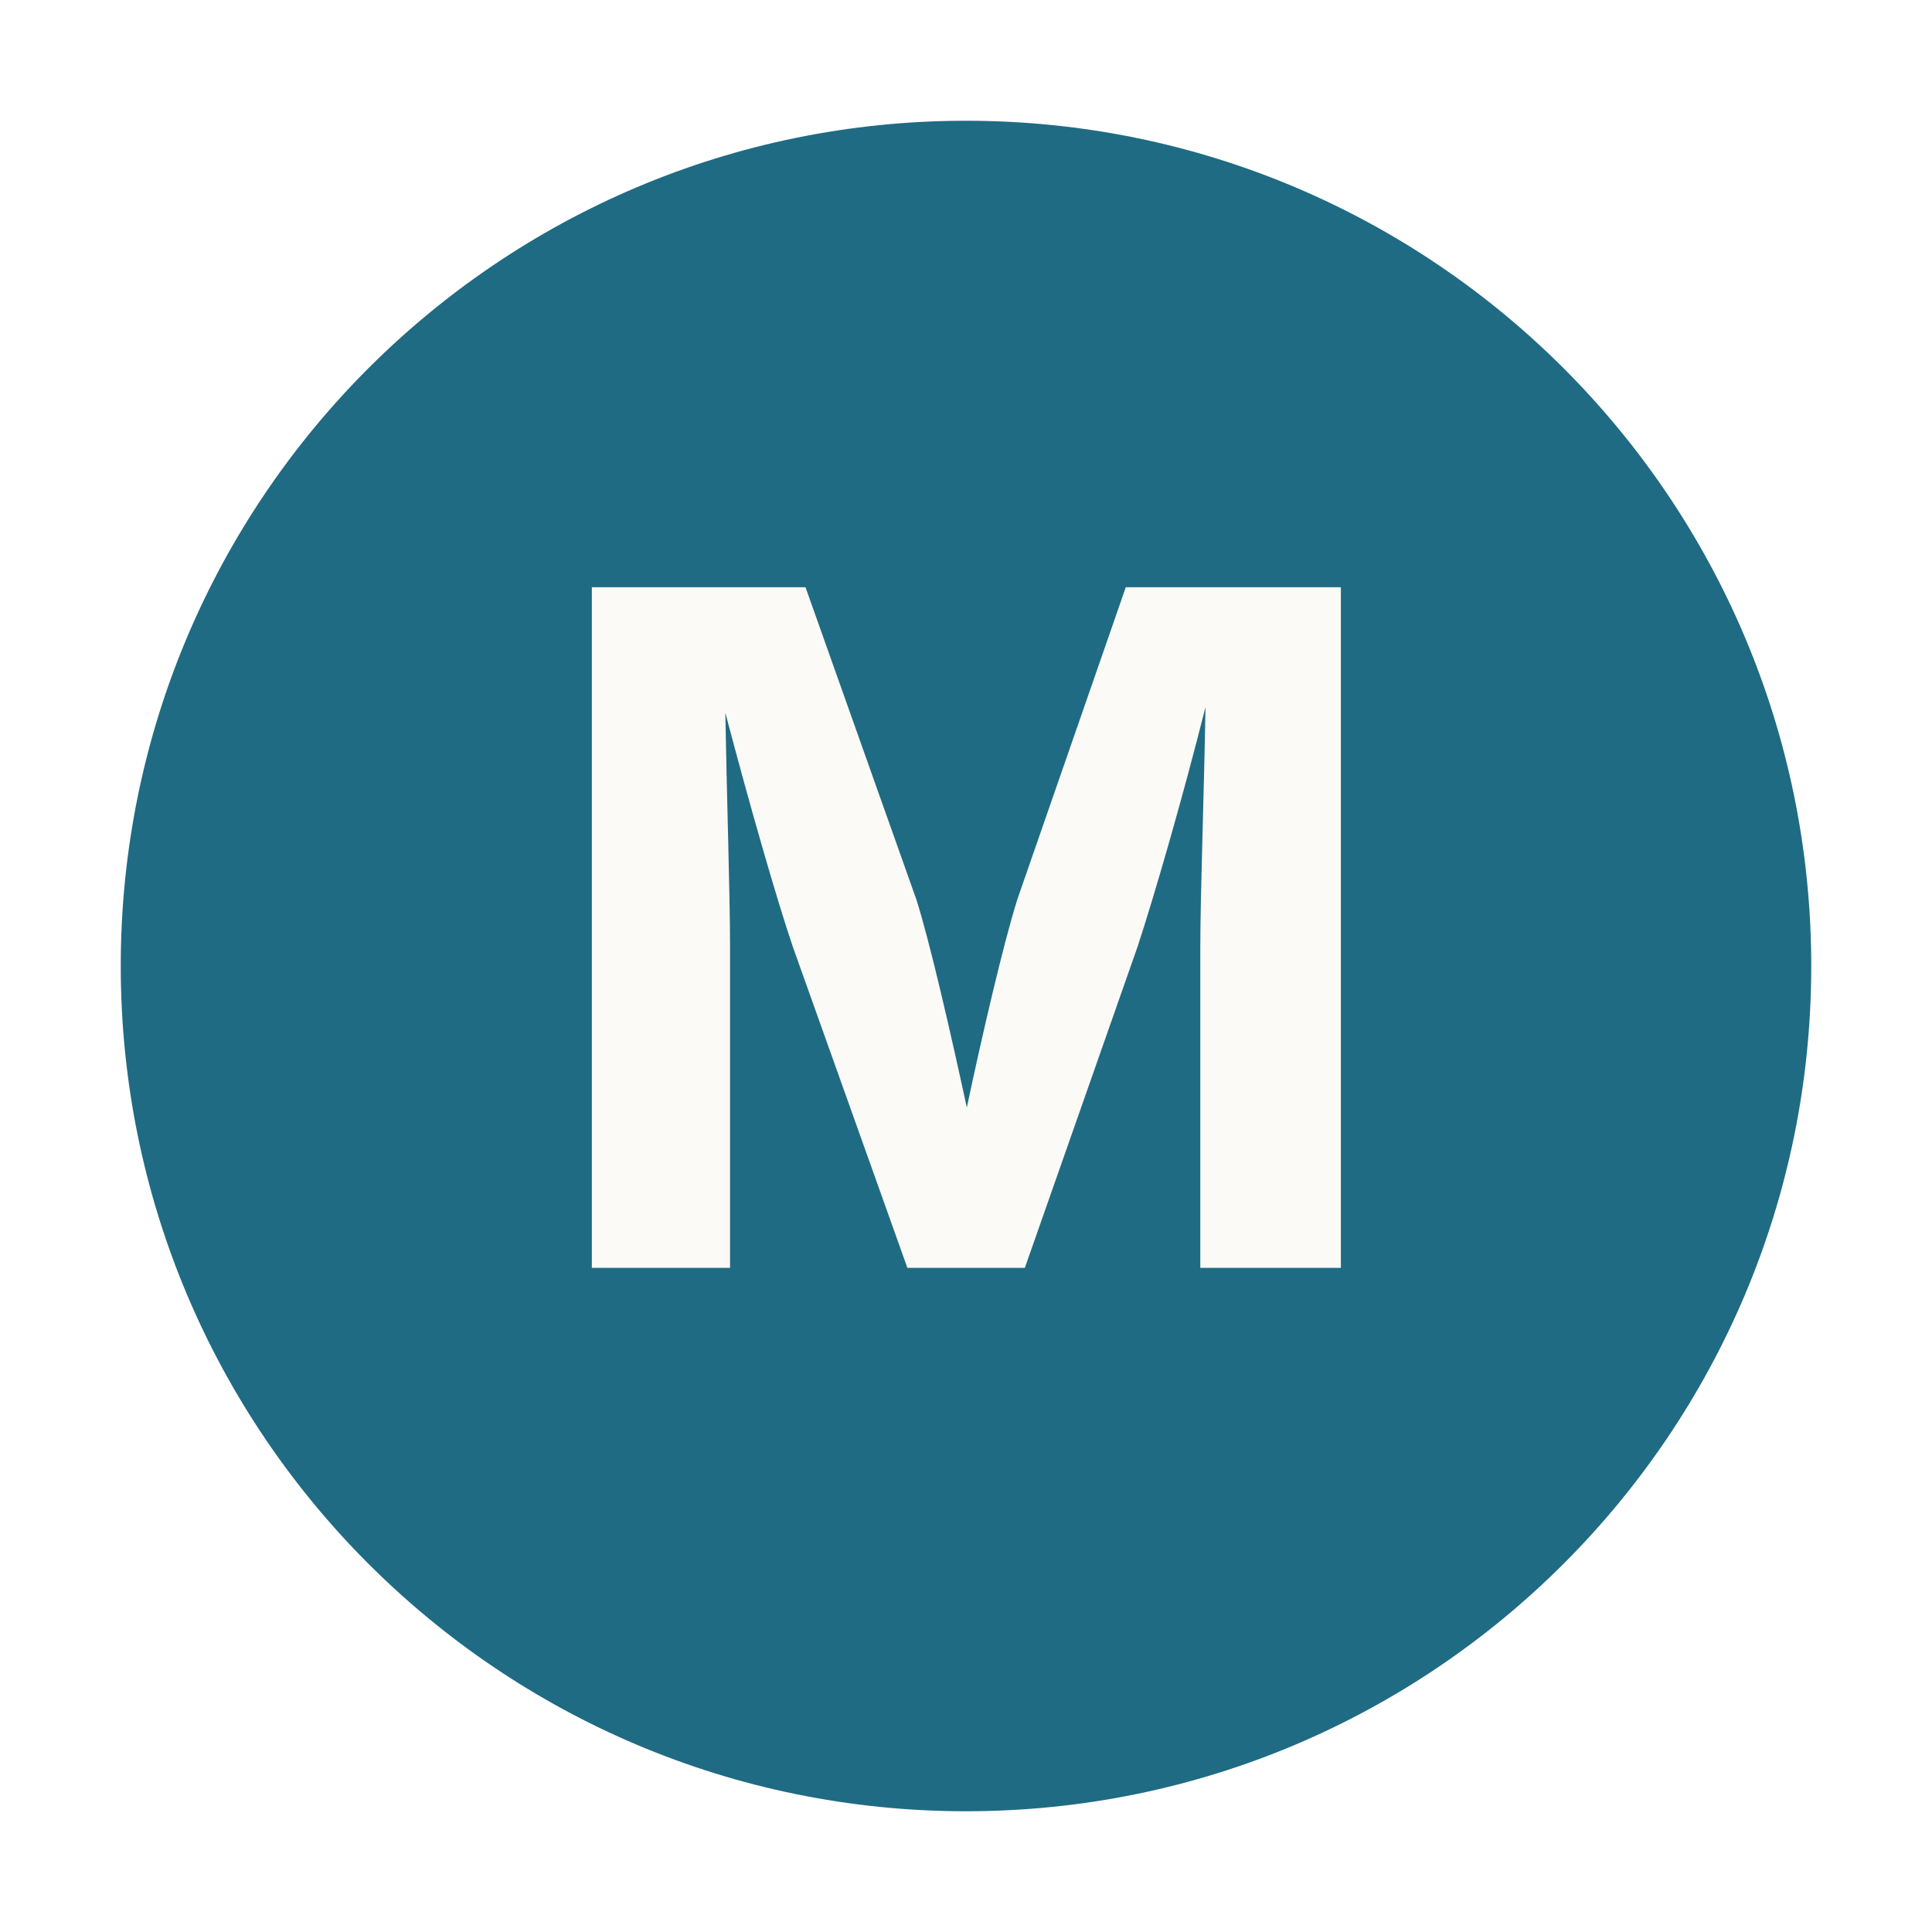
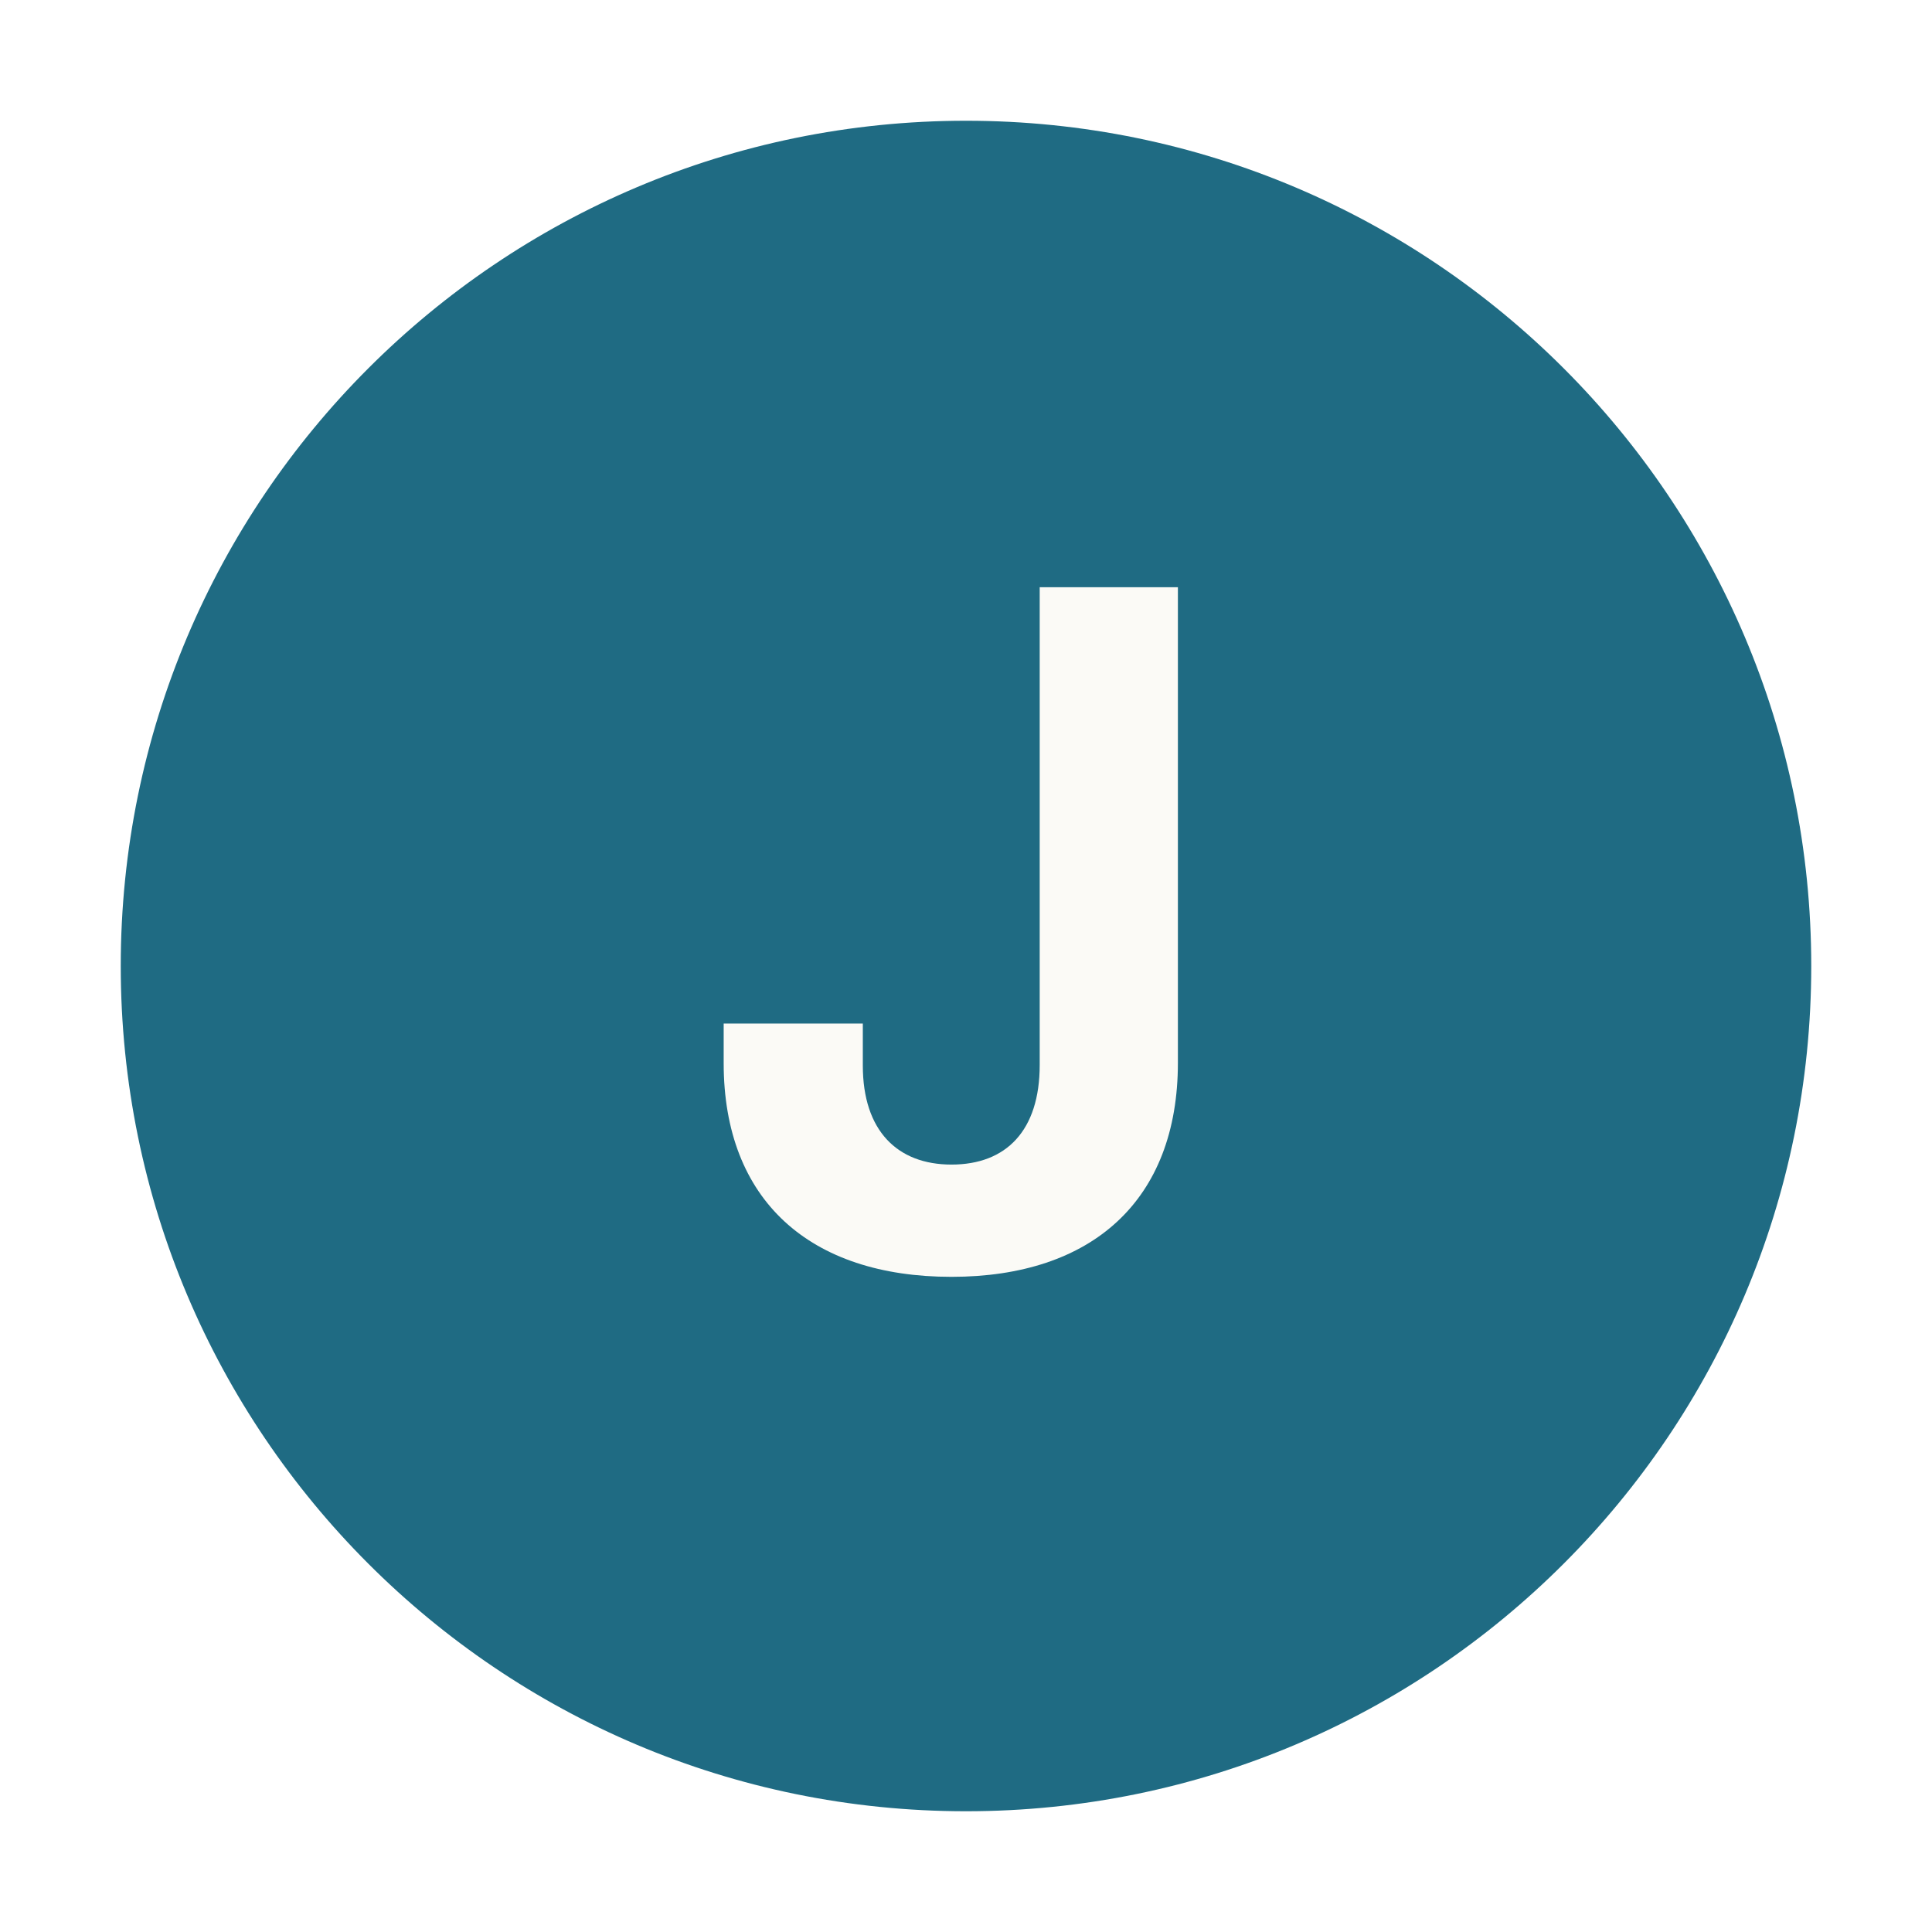
- <svg xmlns="http://www.w3.org/2000/svg" viewBox="0 0 64 64" role="img" aria-label="M">
+ <svg xmlns="http://www.w3.org/2000/svg" viewBox="0 0 64 64" role="img" aria-label="J">
  <circle cx="32" cy="32" r="28" fill="#1f6b83" />
-   <text x="32" y="42" text-anchor="middle" font-family="-apple-system, BlinkMacSystemFont, 'Segoe UI', sans-serif" font-size="31" font-weight="700" fill="#fbfaf6">M</text>
+   <text x="32" y="42" text-anchor="middle" font-family="-apple-system, BlinkMacSystemFont, 'Segoe UI', sans-serif" font-size="31" font-weight="700" fill="#fbfaf6">J</text>
</svg>
